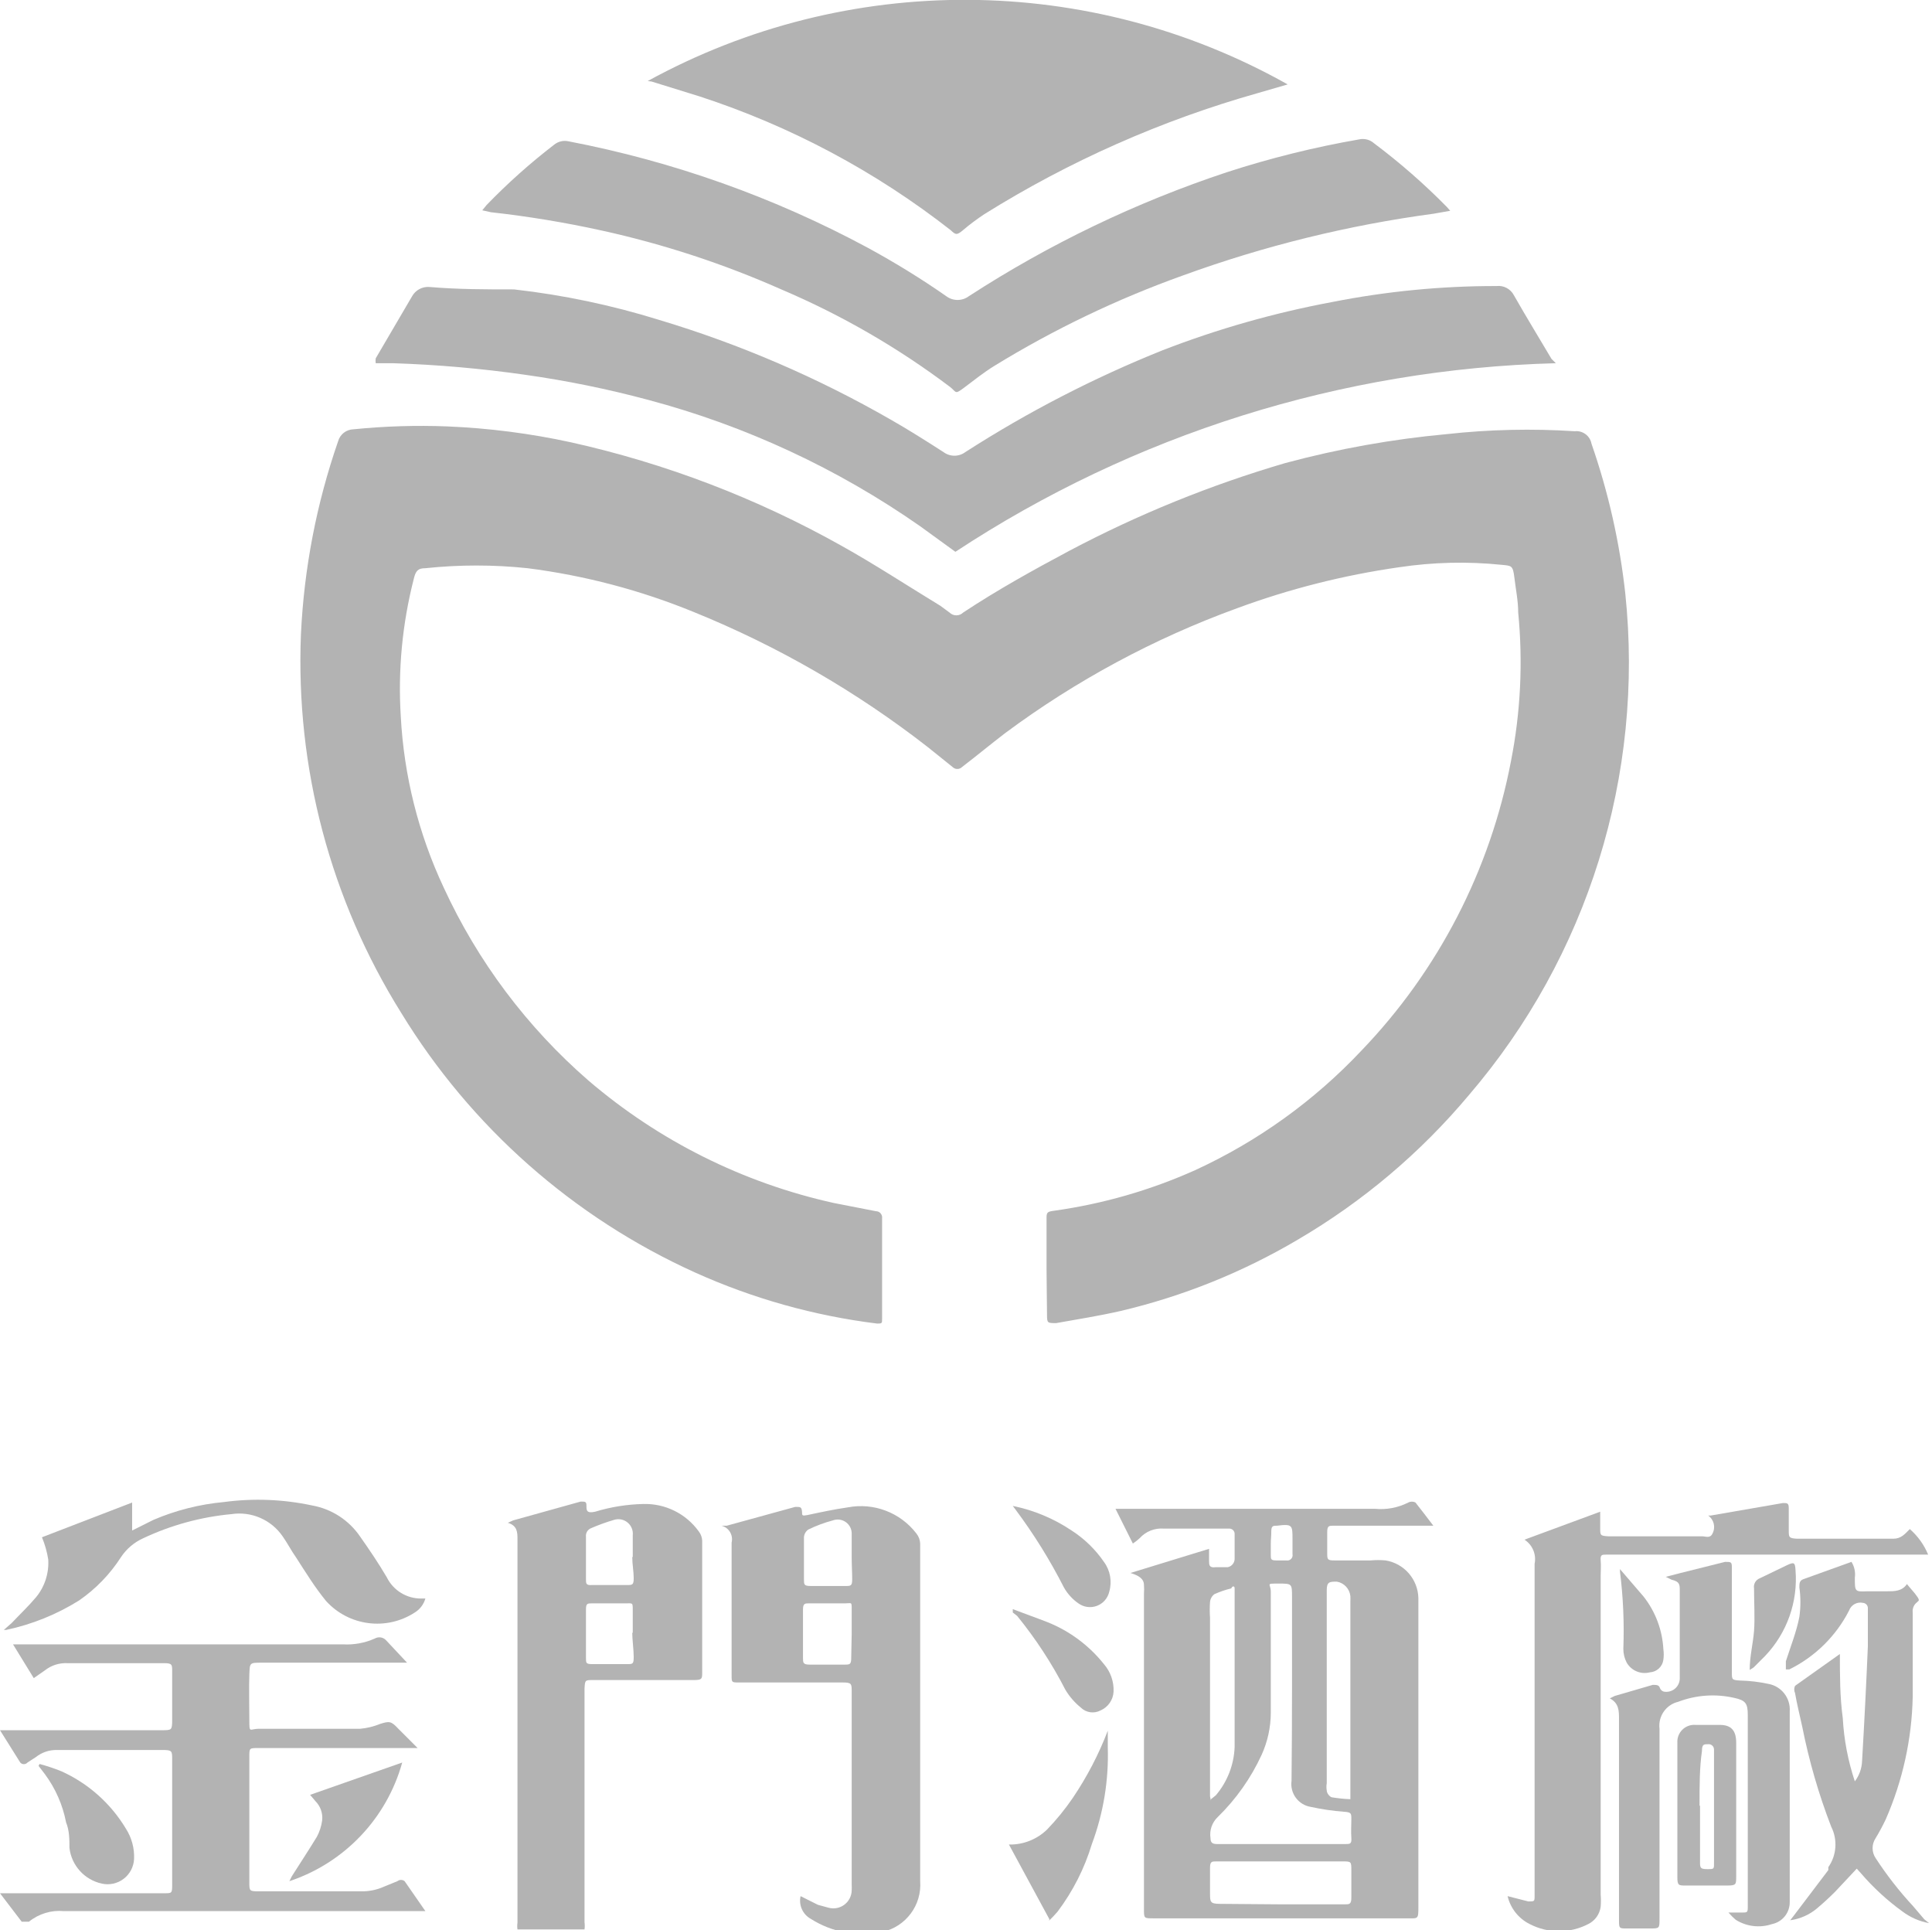
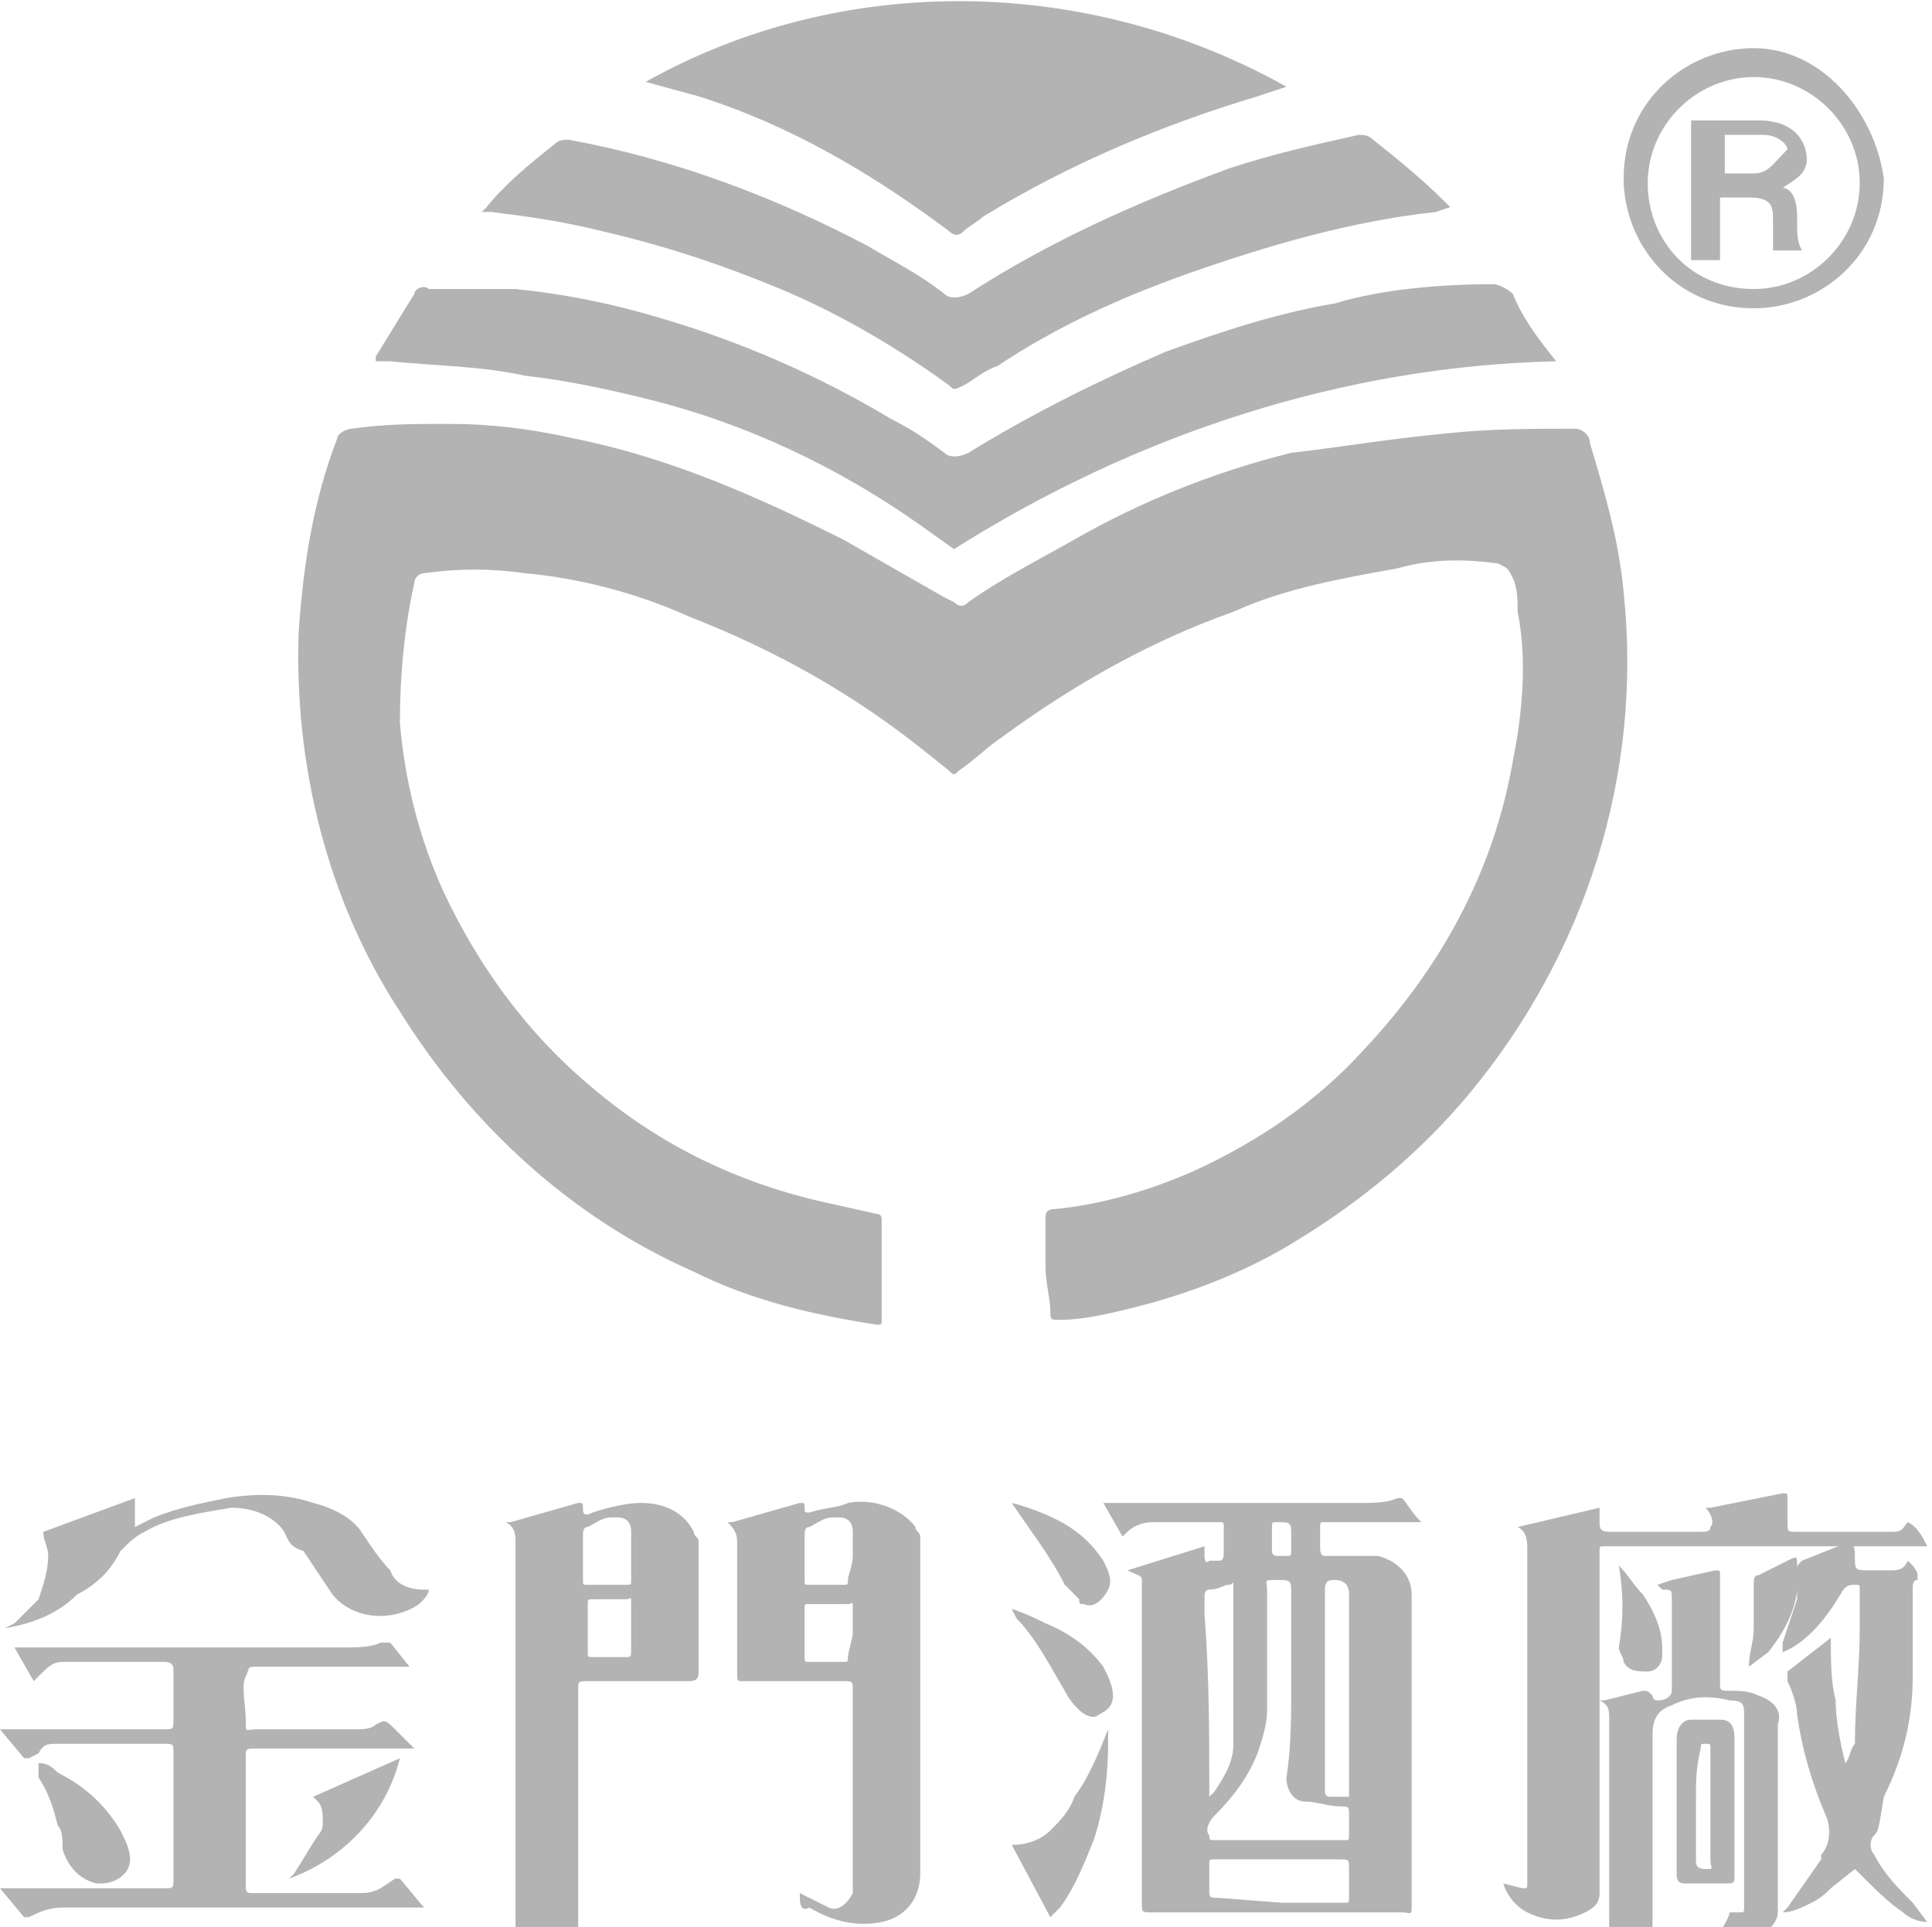
- <svg xmlns="http://www.w3.org/2000/svg" viewBox="0 0 40.06 40">
-   <defs>
-     <style>.cls-1{fill:#b3b3b3;}</style>
-   </defs>
-   <g id="圖層_2" data-name="圖層 2">
-     <g id="圖層_1-2" data-name="圖層 1">
-       <path class="cls-1" d="M10.73,40a.46.46,0,0,1,0-.14q0-4,0-7.94c0-.15,0-.29-.2-.35l.11-.05,1.4-.39c.1,0,.12,0,.12.09s0,.16.18.12a3.71,3.71,0,0,1,1-.16,1.37,1.37,0,0,1,1.15.57.34.34,0,0,1,.07.19c0,.91,0,1.82,0,2.73,0,.13,0,.16-.17.16H12.3c-.17,0-.17,0-.18.18q0,2.42,0,4.84a.55.55,0,0,1,0,.15Zm2.39-7.72h0c0-.15,0-.3,0-.45a.3.3,0,0,0-.39-.32,4,4,0,0,0-.47.17.17.17,0,0,0-.11.18q0,.44,0,.88c0,.09,0,.13.13.12H13c.11,0,.14,0,.14-.14S13.11,32.43,13.11,32.28Zm0,1.57h0c0-.16,0-.31,0-.47s0-.14-.14-.14h-.7c-.1,0-.13,0-.13.13,0,.32,0,.65,0,1,0,.11,0,.13.14.13H13c.12,0,.14,0,.14-.15S13.11,34,13.11,33.85Z" />
-       <path class="cls-1" d="M21.7,26.28c0-.32,0-.65,0-1,0-.14,0-.16.16-.18a10.81,10.81,0,0,0,2.92-.84,11.11,11.11,0,0,0,3.45-2.48,11.87,11.87,0,0,0,3.1-6,10.6,10.6,0,0,0,.15-3.08c0-.24-.05-.48-.08-.73s-.06-.24-.26-.26a8.48,8.48,0,0,0-2.13.05,16.39,16.39,0,0,0-3.36.85,18.9,18.9,0,0,0-4.81,2.59c-.3.23-.59.47-.89.7a.14.14,0,0,1-.2,0l-.51-.41a20.33,20.33,0,0,0-4.85-2.8,13.63,13.63,0,0,0-3.45-.91,10.06,10.06,0,0,0-2.12,0c-.15,0-.2.05-.24.22a9.17,9.17,0,0,0-.27,2.85,9.54,9.54,0,0,0,.89,3.55,11.88,11.88,0,0,0,3,4,11.71,11.71,0,0,0,5.09,2.54l.87.17a.13.13,0,0,1,.13.15q0,1,0,2.09c0,.08,0,.09-.1.09a13.1,13.1,0,0,1-3.78-1.06A13.8,13.8,0,0,1,8.32,21a13.75,13.75,0,0,1-2.08-7.85,14.24,14.24,0,0,1,.77-4,.34.34,0,0,1,.32-.25,14,14,0,0,1,1.94-.06,14.94,14.94,0,0,1,2.57.33,20.62,20.62,0,0,1,5.6,2.14c.7.39,1.37.83,2.06,1.25l.19.14a.2.2,0,0,0,.28,0c.71-.47,1.45-.88,2.2-1.28a24,24,0,0,1,4.48-1.82A19.9,19.9,0,0,1,30,9a15.22,15.22,0,0,1,2.65-.06.32.32,0,0,1,.35.26,14.17,14.17,0,0,1,.7,3.1A13.77,13.77,0,0,1,30.46,22.7a13.58,13.58,0,0,1-3.55,3,13.15,13.15,0,0,1-3.68,1.48c-.44.1-.88.17-1.33.25h0c-.18,0-.19,0-.19-.17S21.7,26.59,21.7,26.28Z" />
-       <path class="cls-1" d="M32.26,7.53a23.78,23.78,0,0,0-12.45,3.91l-.73-.53a17.85,17.85,0,0,0-5.64-2.62,21.38,21.38,0,0,0-2.55-.52,25.06,25.06,0,0,0-2.74-.24l-.36,0a.39.39,0,0,1,0-.1l.75-1.28a.38.38,0,0,1,.37-.2C9.5,6,10.08,6,10.66,6a16.27,16.27,0,0,1,3,.63,22.76,22.76,0,0,1,4.81,2.07c.37.21.73.44,1.09.67a.38.38,0,0,0,.46,0,24.31,24.31,0,0,1,4.09-2.11,19.8,19.8,0,0,1,3.52-1,17.45,17.45,0,0,1,3.4-.33.36.36,0,0,1,.36.19c.25.44.52.88.78,1.32Z" />
-       <path class="cls-1" d="M23.44,32.61l1.63-.5c0,.09,0,.17,0,.25s0,.15.14.13l.25,0a.18.18,0,0,0,.14-.19c0-.16,0-.33,0-.49a.11.11,0,0,0-.11-.12H24.13a.61.61,0,0,0-.5.2,1.12,1.12,0,0,1-.14.11l-.36-.72h5.38a1.26,1.26,0,0,0,.69-.13.16.16,0,0,1,.15,0c.12.15.24.31.37.48l-.14,0H27.65c-.09,0-.13,0-.13.13s0,.29,0,.43,0,.16.15.16h.75a1.68,1.68,0,0,1,.31,0,.81.81,0,0,1,.68.78c0,.09,0,.17,0,.26q0,3.07,0,6.13c0,.28,0,.25-.25.25H23.91c-.19,0-.19,0-.19-.19q0-3.27,0-6.54a1.19,1.19,0,0,0,0-.18c0-.14-.13-.2-.25-.24ZM26.79,35h0q0-.95,0-1.89c0-.28,0-.28-.28-.28s-.16,0-.16.17q0,1.26,0,2.51a2.12,2.12,0,0,1-.19.87,4.33,4.33,0,0,1-.91,1.29.5.5,0,0,0-.15.44c0,.1.05.12.14.12H27.9c.09,0,.13,0,.12-.13s0-.25,0-.38,0-.15-.16-.16a5,5,0,0,1-.68-.1.48.48,0,0,1-.4-.54Q26.79,35.94,26.79,35Zm-.23,4.48h1.32c.1,0,.14,0,.14-.14s0-.37,0-.56,0-.19-.19-.19H25.22c-.09,0-.13,0-.13.13s0,.35,0,.53,0,.22.21.22ZM28,37.3c0-.09,0-.15,0-.21q0-1.94,0-3.89a1.08,1.08,0,0,0,0-.11.34.34,0,0,0-.28-.3c-.15,0-.21,0-.21.18q0,2,0,4a.44.44,0,0,0,0,.15c0,.05.05.12.1.14A3.06,3.06,0,0,0,28,37.3Zm-2.89,0,.1-.08a1.64,1.64,0,0,0,.39-1c0-1.07,0-2.15,0-3.23,0,0,0,0,0-.06s-.05-.05-.07,0a1.92,1.92,0,0,0-.35.12.23.23,0,0,0-.09.16,2.27,2.27,0,0,0,0,.33q0,1.85,0,3.7A.81.81,0,0,0,25.11,37.33ZM26.35,32h0c0,.08,0,.16,0,.24s0,.11.11.11h.21a.11.11,0,0,0,.13-.13c0-.1,0-.21,0-.31,0-.29,0-.32-.32-.28-.08,0-.12,0-.12.12S26.35,31.91,26.35,32Z" />
-       <path class="cls-1" d="M10,4.36l.09-.11A12.75,12.75,0,0,1,11.49,3a.35.35,0,0,1,.3-.07A21.72,21.72,0,0,1,18,5.14c.55.3,1.09.63,1.62,1a.39.39,0,0,0,.47,0,23.31,23.31,0,0,1,5.35-2.57,19.92,19.92,0,0,1,2.74-.68.35.35,0,0,1,.31.08A13.36,13.36,0,0,1,30,4.29l.07.08,0,0-.34.06a24.89,24.89,0,0,0-5.2,1.28,21,21,0,0,0-3.92,1.88c-.21.13-.41.29-.61.44s-.16.11-.29,0A16.58,16.58,0,0,0,16.2,6a19.52,19.52,0,0,0-3.72-1.22,21.92,21.92,0,0,0-2.3-.38Z" />
-       <path class="cls-1" d="M13.43,1.68a13.67,13.67,0,0,1,13.27.07l-.62.18a22,22,0,0,0-5.67,2.51c-.15.1-.3.21-.44.33s-.16.09-.26,0A17,17,0,0,0,14.51,2l-1-.31Z" />
-       <path class="cls-1" d="M16.6,39.31l.36.18.22.06a.38.38,0,0,0,.48-.36,1.09,1.09,0,0,0,0-.11q0-2,0-4c0-.18,0-.2-.2-.2H15.32c-.15,0-.15,0-.15-.15q0-1.3,0-2.6c0-.05,0-.1,0-.15a.29.29,0,0,0-.21-.35l.11,0,1.42-.39c.11,0,.13,0,.14.1a.29.29,0,0,1,0,0c0,.08,0,.09.11.07.28-.06.56-.12.84-.16a1.45,1.45,0,0,1,1.42.54.36.36,0,0,1,.08.21q0,3.48,0,7a1,1,0,0,1-.78,1.05,2,2,0,0,1-1.49-.27A.43.43,0,0,1,16.6,39.31Zm1.06-7h0c0-.17,0-.34,0-.51a.29.29,0,0,0-.39-.28,2.81,2.81,0,0,0-.51.19.21.21,0,0,0-.09.16c0,.29,0,.58,0,.87,0,.11,0,.14.14.14h.72c.11,0,.14,0,.14-.14S17.66,32.45,17.66,32.3Zm0,1.56c0-.17,0-.33,0-.5s0-.13-.13-.13h-.75c-.09,0-.13,0-.13.13q0,.49,0,1c0,.1,0,.14.14.14h.72c.11,0,.14,0,.14-.14S17.66,34,17.66,33.87Z" />
-       <path class="cls-1" d="M8.82,39.62l-.18,0H1.32a1,1,0,0,0-.72.22l-.08,0-.07,0L0,39.25l.16,0H3.41c.15,0,.16,0,.16-.17q0-1.3,0-2.6c0-.18,0-.2-.2-.2H1.18a.68.68,0,0,0-.44.15l-.17.11a.1.1,0,0,1-.15,0L0,35.87l.17,0H3.36c.2,0,.21,0,.21-.22s0-.65,0-1c0-.14,0-.17-.17-.17h-2a.7.7,0,0,0-.47.15l-.23.16-.43-.7.18,0H7.11a1.42,1.42,0,0,0,.66-.12A.19.19,0,0,1,8,34l.44.47-.2,0H5.43c-.26,0-.25,0-.26.25s0,.61,0,.92,0,.2.2.2H7.47a1.42,1.42,0,0,0,.41-.1c.19-.06.23-.06.37.09l.41.41-.19,0H5.35c-.18,0-.18,0-.18.18q0,1.3,0,2.6c0,.18,0,.19.19.19H7.48a1.11,1.11,0,0,0,.49-.1L8.24,39a.12.12,0,0,1,.15,0Z" />
-       <path class="cls-1" d="M33.18,31.34v.34c0,.15,0,.16.17.17h1.94c.08,0,.17.05.22-.06a.29.29,0,0,0-.09-.37l-.05,0,.1,0,1.5-.26c.09,0,.12,0,.12.11s0,.3,0,.45,0,.17.17.18h2c.16,0,.24-.1.34-.2a1.42,1.42,0,0,1,.38.53H33.3c-.08,0-.12,0-.11.12s0,.21,0,.31q0,3.31,0,6.62a1.5,1.5,0,0,1,0,.25.47.47,0,0,1-.26.36,1.32,1.32,0,0,1-1.21,0,.87.87,0,0,1-.46-.58l.43.11c.12,0,.13,0,.13-.1q0-3.25,0-6.5c0-.13,0-.27,0-.4a.48.48,0,0,0-.21-.5Z" />
-       <path class="cls-1" d="M35.87,39.65l.25,0c.1,0,.12,0,.12-.1q0-2,0-4c0-.24-.05-.3-.28-.35a2,2,0,0,0-1.16.08.51.51,0,0,0-.39.56q0,2,0,3.94c0,.2,0,.2-.2.2h-.48c-.15,0-.16,0-.16-.16q0-1.21,0-2.42c0-.59,0-1.18,0-1.76,0-.17,0-.33-.19-.43l.1-.05.79-.23c.08,0,.13,0,.15.07a.12.12,0,0,0,.08.07.28.28,0,0,0,.33-.28c0-.48,0-1,0-1.43,0-.13,0-.25,0-.38s0-.19-.17-.23l-.12-.06.31-.08.92-.23c.12,0,.14,0,.14.11q0,1.09,0,2.18c0,.15,0,.16.17.17a3.17,3.17,0,0,1,.59.07.54.54,0,0,1,.44.57c0,.61,0,1.22,0,1.82s0,1.36,0,2c0,0,0,.09,0,.13a.46.46,0,0,1-.37.46.88.88,0,0,1-.75-.09,1.31,1.31,0,0,1-.15-.15Z" />
-       <path class="cls-1" d="M40,39.87a1.31,1.31,0,0,1-.55-.24,5,5,0,0,1-.86-.79l-.09-.1-.45.48c-.12.12-.24.23-.37.34a1.09,1.09,0,0,1-.56.25l.07-.09.72-.95,0-.06a.82.82,0,0,0,.06-.84,12.5,12.5,0,0,1-.6-2.07c-.05-.23-.11-.47-.15-.7a.18.18,0,0,1,0-.15l.93-.66c0,.45,0,.89.06,1.33a5,5,0,0,0,.25,1.31.74.74,0,0,0,.15-.42q.07-1.19.12-2.38c0-.26,0-.52,0-.78a.11.11,0,0,0-.1-.12.25.25,0,0,0-.29.16,2.76,2.76,0,0,1-1.24,1.22l-.07,0,0-.17c.1-.31.22-.61.28-.92a2.19,2.19,0,0,0,0-.61c0-.08,0-.14.08-.17l1-.36a.49.49,0,0,1,.07.33c0,.29,0,.29.26.28h.41c.15,0,.31,0,.41-.15.08.1.16.18.22.27s0,.08,0,.1a.23.23,0,0,0-.1.22c0,.58,0,1.17,0,1.75a6.67,6.67,0,0,1-.56,2.54,4.38,4.38,0,0,1-.21.39.37.37,0,0,0,0,.41,7.45,7.45,0,0,0,.78,1l.23.27Z" />
-       <path class="cls-1" d="M.08,33.79l.16-.14c.17-.18.35-.35.51-.54A1.12,1.12,0,0,0,1,32.33a2,2,0,0,0-.13-.46l1.87-.72v.58l.44-.22a4.84,4.84,0,0,1,1.46-.37,5.35,5.35,0,0,1,1.83.07,1.53,1.53,0,0,1,1,.65c.19.27.38.55.55.84a.79.79,0,0,0,.72.44h.08a.5.5,0,0,1-.22.29,1.43,1.43,0,0,1-1.84-.24c-.23-.28-.42-.59-.62-.9-.1-.14-.18-.3-.28-.44a1.09,1.09,0,0,0-1.06-.46,5.49,5.49,0,0,0-1.83.5,1.09,1.09,0,0,0-.46.39,3.19,3.19,0,0,1-.87.9,4.68,4.68,0,0,1-1.51.61Z" />
-       <path class="cls-1" d="M36,37.51q0,.7,0,1.39c0,.17,0,.19-.19.19h-.86c-.14,0-.17,0-.17-.17q0-1.39,0-2.79a.35.35,0,0,1,.38-.37h.5c.24,0,.34.12.34.37,0,.46,0,.92,0,1.37Zm-.75-.07h0q0,.58,0,1.15c0,.13,0,.16.15.16s.14,0,.14-.15,0-.05,0-.08q0-1,0-2c0-.08,0-.17,0-.25a.11.11,0,0,0-.12-.11c-.09,0-.13,0-.13.14C35.24,36.65,35.24,37,35.24,37.43Z" />
-       <path class="cls-1" d="M21.76,39.79l-.84-1.55a1.1,1.1,0,0,0,.79-.31,5,5,0,0,0,.53-.65,6.86,6.86,0,0,0,.73-1.4s0,0,0,0,0,.23,0,.35a5.26,5.26,0,0,1-.33,2,4.49,4.49,0,0,1-.71,1.4,2.57,2.57,0,0,1-.18.19Z" />
-       <path class="cls-1" d="M.82,36.57a3.94,3.94,0,0,1,.45.15,3,3,0,0,1,1.34,1.19,1.08,1.08,0,0,1,.17.63.55.55,0,0,1-.67.51.86.86,0,0,1-.67-.74c0-.17,0-.36-.07-.53a2.46,2.46,0,0,0-.44-1L.8,36.61Z" />
-       <path class="cls-1" d="M8.34,36.54A3.61,3.61,0,0,1,6,39l.05-.1c.17-.27.35-.54.52-.82a1,1,0,0,0,.11-.34.49.49,0,0,0-.14-.4l-.11-.13Z" />
-       <path class="cls-1" d="M21,33.36c.26.1.49.18.72.27a2.85,2.85,0,0,1,1.17.87.82.82,0,0,1,.2.57.45.45,0,0,1-.27.39.35.35,0,0,1-.41-.06,1.39,1.39,0,0,1-.32-.37,8.76,8.76,0,0,0-1-1.53L21,33.43Z" />
-       <path class="cls-1" d="M21,31.22a3.41,3.41,0,0,1,1.22.51,2.37,2.37,0,0,1,.67.65A.71.71,0,0,1,23,33a.41.41,0,0,1-.64.24,1,1,0,0,1-.3-.33,11.14,11.14,0,0,0-1-1.61Z" />
-       <path class="cls-1" d="M33.59,32.53c.16.19.33.38.49.57a1.93,1.93,0,0,1,.41,1.09.79.79,0,0,1,0,.22.3.3,0,0,1-.28.26.43.43,0,0,1-.48-.2.61.61,0,0,1-.07-.29,9.84,9.84,0,0,0-.07-1.6.3.3,0,0,1,0,0Z" />
-       <path class="cls-1" d="M36.28,34.62c0-.28.07-.55.09-.81s0-.59,0-.88a.19.19,0,0,1,.12-.21l.56-.27c.15-.07.17-.06.18.1a2.31,2.31,0,0,1-.63,1.78l-.24.24Z" />
+ <svg xmlns="http://www.w3.org/2000/svg" version="1.1" id="圖層_1" x="0px" y="0px" viewBox="0 0 40.1 40" style="enable-background:new 0 0 40.1 40;" xml:space="preserve">
+   <style type="text/css">
+ 	.st0{fill:#B3B3B3;}
+ </style>
+   <g id="圖層_2_1_">
+     <g id="圖層_1-2">
+       <path class="st0" d="M10.7,40c0,0,0-0.1,0-0.1c0-2.7,0-5.3,0-7.9c0-0.1,0-0.3-0.2-0.4l0.1,0l1.4-0.4c0.1,0,0.1,0,0.1,0.1    s0,0.2,0.2,0.1c0.3-0.1,0.7-0.2,1-0.2c0.5,0,0.9,0.2,1.1,0.6c0,0.1,0.1,0.1,0.1,0.2c0,0.9,0,1.8,0,2.7c0,0.1,0,0.2-0.2,0.2h-2.1    c-0.2,0-0.2,0-0.2,0.2c0,1.6,0,3.2,0,4.8c0,0,0,0.1,0,0.2L10.7,40z M13.1,32.3L13.1,32.3c0-0.2,0-0.3,0-0.5c0-0.2-0.1-0.3-0.3-0.3    c0,0-0.1,0-0.1,0c-0.2,0-0.3,0.1-0.5,0.2c-0.1,0-0.1,0.1-0.1,0.2c0,0.3,0,0.6,0,0.9c0,0.1,0,0.1,0.1,0.1H13c0.1,0,0.1,0,0.1-0.1    S13.1,32.4,13.1,32.3L13.1,32.3z M13.1,33.8L13.1,33.8c0-0.2,0-0.3,0-0.5s0-0.1-0.1-0.1h-0.7c-0.1,0-0.1,0-0.1,0.1    c0,0.3,0,0.7,0,1c0,0.1,0,0.1,0.1,0.1H13c0.1,0,0.1,0,0.1-0.2S13.1,34,13.1,33.8L13.1,33.8z" />
+       <path class="st0" d="M21.7,26.3c0-0.3,0-0.6,0-1c0-0.1,0-0.2,0.2-0.2c1-0.1,2-0.4,2.9-0.8c1.3-0.6,2.5-1.4,3.5-2.5    c1.6-1.7,2.7-3.7,3.1-6c0.2-1,0.3-2.1,0.1-3.1c0-0.2,0-0.5-0.1-0.7s-0.1-0.2-0.3-0.3c-0.7-0.1-1.4-0.1-2.1,0.1    c-1.1,0.2-2.3,0.4-3.4,0.9c-1.7,0.6-3.3,1.5-4.8,2.6c-0.3,0.2-0.6,0.5-0.9,0.7c-0.1,0.1-0.1,0.1-0.2,0c0,0,0,0,0,0l-0.5-0.4    c-1.5-1.2-3.1-2.1-4.9-2.8c-1.1-0.5-2.3-0.8-3.4-0.9c-0.7-0.1-1.4-0.1-2.1,0c-0.1,0-0.2,0.1-0.2,0.2c-0.2,0.9-0.3,1.9-0.3,2.9    c0.1,1.2,0.4,2.4,0.9,3.5c0.7,1.5,1.7,2.9,3,4c1.5,1.3,3.2,2.1,5.1,2.5l0.9,0.2c0.1,0,0.1,0.1,0.1,0.1c0,0,0,0,0,0    c0,0.7,0,1.4,0,2.1c0,0.1,0,0.1-0.1,0.1c-1.3-0.2-2.6-0.5-3.8-1.1c-2.5-1.1-4.6-3-6.1-5.4c-1.5-2.3-2.2-5.1-2.1-7.9    c0.1-1.4,0.3-2.7,0.8-4C7,9,7.2,8.9,7.3,8.9C8,8.8,8.6,8.8,9.3,8.8c0.9,0,1.7,0.1,2.6,0.3c2,0.4,3.8,1.2,5.6,2.1    c0.7,0.4,1.4,0.8,2.1,1.2l0.2,0.1c0.1,0.1,0.2,0.1,0.3,0c0.7-0.5,1.5-0.9,2.2-1.3c1.4-0.8,2.9-1.4,4.5-1.8C27.7,9.3,28.9,9.1,30,9    c0.9-0.1,1.8-0.1,2.7-0.1C32.8,8.9,33,9,33,9.2c0.3,1,0.6,2,0.7,3.1c0.4,3.8-0.8,7.5-3.2,10.4c-1,1.2-2.2,2.2-3.5,3    c-1.1,0.7-2.4,1.2-3.7,1.5c-0.4,0.1-0.9,0.2-1.3,0.2l0,0c-0.2,0-0.2,0-0.2-0.2S21.7,26.6,21.7,26.3z" />
+       <path class="st0" d="M32.3,7.5c-4.4,0.1-8.7,1.5-12.5,3.9l-0.7-0.5c-1.7-1.2-3.6-2.1-5.6-2.6c-0.8-0.2-1.7-0.4-2.6-0.5    C10,7.6,9.1,7.6,8.1,7.5H7.8c0,0,0-0.1,0-0.1l0.8-1.3C8.6,6,8.8,5.9,8.9,6c0.6,0,1.2,0,1.8,0c1,0.1,2,0.3,3,0.6    c1.7,0.5,3.3,1.2,4.8,2.1c0.4,0.2,0.7,0.4,1.1,0.7c0.1,0.1,0.3,0.1,0.5,0c1.3-0.8,2.7-1.5,4.1-2.1c1.1-0.4,2.3-0.8,3.5-1    C28.7,6,29.9,5.9,31,5.9c0.1,0,0.3,0.1,0.4,0.2C31.6,6.6,31.9,7,32.3,7.5L32.3,7.5z" />
+       <path class="st0" d="M23.4,32.6l1.6-0.5c0,0.1,0,0.2,0,0.2s0,0.2,0.1,0.1h0.2c0.1,0,0.1-0.1,0.1-0.2c0-0.2,0-0.3,0-0.5    c0-0.1,0-0.1-0.1-0.1c0,0,0,0,0,0h-1.4c-0.2,0-0.4,0.1-0.5,0.2c0,0-0.1,0.1-0.1,0.1l-0.4-0.7h5.4c0.2,0,0.5,0,0.7-0.1    c0,0,0.1,0,0.1,0c0.1,0.1,0.2,0.3,0.4,0.5h-0.1h-1.9c-0.1,0-0.1,0-0.1,0.1s0,0.3,0,0.4s0,0.2,0.1,0.2h0.8c0.1,0,0.2,0,0.3,0    c0.4,0.1,0.7,0.4,0.7,0.8c0,0.1,0,0.2,0,0.3c0,2,0,4.1,0,6.1c0,0.3,0,0.2-0.2,0.2h-5.2c-0.2,0-0.2,0-0.2-0.2c0-2.2,0-4.4,0-6.5    c0-0.1,0-0.1,0-0.2C23.7,32.7,23.6,32.7,23.4,32.6L23.4,32.6z M26.8,35L26.8,35c0-0.6,0-1.3,0-1.9c0-0.3,0-0.3-0.3-0.3    s-0.2,0-0.2,0.2c0,0.8,0,1.7,0,2.5c0,0.3-0.1,0.6-0.2,0.9c-0.2,0.5-0.5,0.9-0.9,1.3c-0.1,0.1-0.2,0.3-0.1,0.4c0,0.1,0,0.1,0.1,0.1    h2.7c0.1,0,0.1,0,0.1-0.1s0-0.2,0-0.4s0-0.2-0.2-0.2c-0.2,0-0.5-0.1-0.7-0.1c-0.3,0-0.4-0.3-0.4-0.5C26.8,36.3,26.8,35.6,26.8,35z     M26.6,39.5h1.3c0.1,0,0.1,0,0.1-0.1s0-0.4,0-0.6s0-0.2-0.2-0.2h-2.6c-0.1,0-0.1,0-0.1,0.1s0,0.3,0,0.5s0,0.2,0.2,0.2L26.6,39.5z     M28,37.3c0-0.1,0-0.2,0-0.2c0-1.3,0-2.6,0-3.9c0,0,0-0.1,0-0.1c0-0.2-0.1-0.3-0.3-0.3c-0.1,0-0.2,0-0.2,0.2c0,1.3,0,2.7,0,4    c0,0,0,0.1,0,0.2c0,0,0,0.1,0.1,0.1C27.7,37.3,27.9,37.3,28,37.3z M25.1,37.3l0.1-0.1c0.2-0.3,0.4-0.6,0.4-1c0-1.1,0-2.2,0-3.2    c0,0,0,0,0-0.1s0,0-0.1,0c-0.1,0-0.2,0.1-0.4,0.1c-0.1,0-0.1,0.1-0.1,0.2c0,0.1,0,0.2,0,0.3C25.1,34.8,25.1,36,25.1,37.3    C25.1,37.3,25.1,37.3,25.1,37.3L25.1,37.3z M26.4,32L26.4,32c0,0.1,0,0.2,0,0.2s0,0.1,0.1,0.1h0.2c0.1,0,0.1,0,0.1-0.1    c0,0,0,0,0,0c0-0.1,0-0.2,0-0.3c0-0.3,0-0.3-0.3-0.3c-0.1,0-0.1,0-0.1,0.1S26.4,31.9,26.4,32z" />
+       <path class="st0" d="M10,4.4l0.1-0.1C10.5,3.8,11,3.4,11.5,3c0.1-0.1,0.2-0.1,0.3-0.1C14,3.3,16.1,4.1,18,5.1    c0.5,0.3,1.1,0.6,1.6,1c0.1,0.1,0.3,0.1,0.5,0c1.7-1.1,3.5-1.9,5.4-2.6c0.9-0.3,1.8-0.5,2.7-0.7c0.1,0,0.2,0,0.3,0.1    c0.5,0.4,1,0.8,1.5,1.3l0.1,0.1l0,0l-0.3,0.1c-1.8,0.2-3.5,0.7-5.2,1.3c-1.4,0.5-2.7,1.1-3.9,1.9C20.4,7.7,20.2,7.9,20,8    s-0.2,0.1-0.3,0c-1.1-0.8-2.3-1.5-3.5-2c-1.2-0.5-2.4-0.9-3.7-1.2c-0.8-0.2-1.5-0.3-2.3-0.4L10,4.4z" />
+       <path class="st0" d="M13.4,1.7c4.1-2.3,9.2-2.2,13.3,0.1l-0.6,0.2c-2,0.6-3.9,1.4-5.7,2.5c-0.1,0.1-0.3,0.2-0.4,0.3    s-0.2,0.1-0.3,0c-1.6-1.2-3.3-2.2-5.2-2.8L13.4,1.7L13.4,1.7z" />
+       <path class="st0" d="M16.6,39.3l0.4,0.2l0.2,0.1c0.2,0.1,0.4-0.1,0.5-0.3c0,0,0-0.1,0-0.1c0,0,0-0.1,0-0.1c0-1.3,0-2.7,0-4    c0-0.2,0-0.2-0.2-0.2h-2.1c-0.1,0-0.1,0-0.1-0.2c0-0.9,0-1.7,0-2.6c0,0,0-0.1,0-0.1c0-0.2-0.1-0.3-0.2-0.4h0.1l1.4-0.4    c0.1,0,0.1,0,0.1,0.1l0,0c0,0.1,0,0.1,0.1,0.1c0.3-0.1,0.6-0.1,0.8-0.2c0.5-0.1,1.1,0.1,1.4,0.5c0,0.1,0.1,0.1,0.1,0.2    c0,2.3,0,4.7,0,7c0,0.5-0.3,0.9-0.8,1c-0.5,0.1-1,0-1.5-0.3C16.6,39.7,16.6,39.5,16.6,39.3z M17.7,32.3L17.7,32.3    c0-0.2,0-0.3,0-0.5c0-0.2-0.1-0.3-0.3-0.3c0,0-0.1,0-0.1,0c-0.2,0-0.3,0.1-0.5,0.2c-0.1,0-0.1,0.1-0.1,0.2c0,0.3,0,0.6,0,0.9    c0,0.1,0,0.1,0.1,0.1h0.7c0.1,0,0.1,0,0.1-0.1S17.7,32.5,17.7,32.3L17.7,32.3z M17.7,33.9c0-0.2,0-0.3,0-0.5s0-0.1-0.1-0.1h-0.8    c-0.1,0-0.1,0-0.1,0.1c0,0.3,0,0.7,0,1c0,0.1,0,0.1,0.1,0.1h0.7c0.1,0,0.1,0,0.1-0.1S17.7,34,17.7,33.9z" />
+       <path class="st0" d="M8.8,39.6H8.6H1.3c-0.3,0-0.5,0.1-0.7,0.2H0.5H0.5L0,39.2h0.2h3.2c0.2,0,0.2,0,0.2-0.2c0-0.9,0-1.7,0-2.6    c0-0.2,0-0.2-0.2-0.2H1.2c-0.2,0-0.3,0-0.4,0.2l-0.2,0.1c0,0-0.1,0-0.1,0c0,0,0,0,0,0L0,35.9h0.2h3.2c0.2,0,0.2,0,0.2-0.2    s0-0.7,0-1c0-0.1,0-0.2-0.2-0.2h-2c-0.2,0-0.3,0-0.5,0.2l-0.2,0.2l-0.4-0.7h0.2h6.7c0.2,0,0.5,0,0.7-0.1c0.1,0,0.2,0,0.2,0    l0.4,0.5H8.2H5.4c-0.3,0-0.2,0-0.3,0.2s0,0.6,0,0.9s0,0.2,0.2,0.2h2.1c0.1,0,0.3,0,0.4-0.1c0.2-0.1,0.2-0.1,0.4,0.1l0.4,0.4H8.5    H5.3c-0.2,0-0.2,0-0.2,0.2c0,0.9,0,1.7,0,2.6c0,0.2,0,0.2,0.2,0.2h2.1c0.2,0,0.3,0,0.5-0.1L8.2,39c0,0,0.1,0,0.1,0L8.8,39.6z" />
+       <path class="st0" d="M33.2,31.3v0.3c0,0.1,0,0.2,0.2,0.2h1.9c0.1,0,0.2,0,0.2-0.1c0.1-0.1,0-0.3-0.1-0.4h0h0.1l1.5-0.3    c0.1,0,0.1,0,0.1,0.1s0,0.3,0,0.5s0,0.2,0.2,0.2h2c0.2,0,0.2-0.1,0.3-0.2c0.2,0.1,0.3,0.3,0.4,0.5h-6.7c-0.1,0-0.1,0-0.1,0.1    s0,0.2,0,0.3c0,2.2,0,4.4,0,6.6c0,0.1,0,0.2,0,0.2c0,0.2-0.1,0.3-0.3,0.4c-0.4,0.2-0.8,0.2-1.2,0c-0.2-0.1-0.4-0.3-0.5-0.6    l0.4,0.1c0.1,0,0.1,0,0.1-0.1c0-2.2,0-4.3,0-6.5c0-0.1,0-0.3,0-0.4c0-0.2,0-0.4-0.2-0.5L33.2,31.3z" />
+       <path class="st0" d="M35.9,39.7h0.2c0.1,0,0.1,0,0.1-0.1c0-1.3,0-2.7,0-4c0-0.2,0-0.3-0.3-0.3c-0.4-0.1-0.8-0.1-1.2,0.1    c-0.3,0.1-0.4,0.3-0.4,0.6c0,1.3,0,2.6,0,3.9c0,0.2,0,0.2-0.2,0.2h-0.5c-0.2,0-0.2,0-0.2-0.2c0-0.8,0-1.6,0-2.4c0-0.6,0-1.2,0-1.8    c0-0.2,0-0.3-0.2-0.4l0.1,0l0.8-0.2c0.1,0,0.1,0,0.2,0.1c0,0,0,0.1,0.1,0.1c0.2,0,0.3-0.1,0.3-0.2c0,0,0,0,0-0.1c0-0.5,0-1,0-1.4    c0-0.1,0-0.2,0-0.4s0-0.2-0.2-0.2l-0.1-0.1l0.3-0.1l0.9-0.2c0.1,0,0.1,0,0.1,0.1c0,0.7,0,1.5,0,2.2c0,0.2,0,0.2,0.2,0.2    c0.2,0,0.4,0,0.6,0.1c0.3,0.1,0.5,0.3,0.4,0.6c0,0.6,0,1.2,0,1.8s0,1.4,0,2c0,0,0,0.1,0,0.1c0,0.2-0.2,0.4-0.4,0.5    c-0.3,0.1-0.5,0.1-0.8-0.1C35.9,39.8,35.9,39.7,35.9,39.7L35.9,39.7z" />
+       <path class="st0" d="M40,39.9c-0.2,0-0.4-0.1-0.5-0.2c-0.3-0.2-0.6-0.5-0.9-0.8l-0.1-0.1L38,39.2c-0.1,0.1-0.2,0.2-0.4,0.3    c-0.2,0.1-0.4,0.2-0.6,0.2l0.1-0.1l0.7-1v-0.1c0.2-0.2,0.2-0.6,0.1-0.8c-0.3-0.7-0.5-1.4-0.6-2.1c0-0.2-0.1-0.5-0.2-0.7    c0,0,0-0.1,0-0.2l0.9-0.7c0,0.5,0,0.9,0.1,1.3c0,0.4,0.1,0.9,0.2,1.3c0.1-0.1,0.1-0.3,0.2-0.4c0-0.8,0.1-1.6,0.1-2.4    c0-0.3,0-0.5,0-0.8c0-0.1,0-0.1-0.1-0.1c0,0,0,0,0,0c-0.1,0-0.2,0-0.3,0.2c-0.3,0.5-0.7,1-1.2,1.2H37v-0.2    c0.1-0.3,0.2-0.6,0.3-0.9c0-0.2,0-0.4,0-0.6c0-0.1,0-0.1,0.1-0.2l1-0.4c0.1,0.1,0.1,0.2,0.1,0.3c0,0.3,0,0.3,0.3,0.3h0.4    c0.2,0,0.3,0,0.4-0.2c0.1,0.1,0.2,0.2,0.2,0.3s0,0.1,0,0.1c-0.1,0-0.1,0.1-0.1,0.2c0,0.6,0,1.2,0,1.8c0,0.9-0.2,1.7-0.6,2.5    C39,37.9,39,38,38.9,38.1c-0.1,0.1-0.1,0.3,0,0.4c0.2,0.4,0.5,0.7,0.8,1L40,39.9L40,39.9z" />
+       <path class="st0" d="M0.1,33.8l0.2-0.1c0.2-0.2,0.3-0.3,0.5-0.5C0.9,32.9,1,32.6,1,32.3c0-0.2-0.1-0.3-0.1-0.5l1.9-0.7v0.6    l0.4-0.2c0.5-0.2,1-0.3,1.5-0.4c0.6-0.1,1.2-0.1,1.8,0.1c0.4,0.1,0.8,0.3,1,0.6c0.2,0.3,0.4,0.6,0.6,0.8c0.1,0.3,0.4,0.4,0.7,0.4    h0.1c0,0.1-0.1,0.2-0.2,0.3c-0.6,0.4-1.4,0.3-1.8-0.2c-0.2-0.3-0.4-0.6-0.6-0.9C6,32.1,6,32,5.9,31.8c-0.2-0.3-0.6-0.5-1.1-0.5    c-0.6,0.1-1.3,0.2-1.8,0.5c-0.2,0.1-0.3,0.2-0.5,0.4c-0.2,0.4-0.5,0.7-0.9,0.9C1.2,33.5,0.7,33.7,0.1,33.8L0.1,33.8z" />
+       <path class="st0" d="M36,37.5c0,0.5,0,0.9,0,1.4c0,0.2,0,0.2-0.2,0.2H35c-0.1,0-0.2,0-0.2-0.2c0-0.9,0-1.9,0-2.8    c0-0.2,0.1-0.4,0.3-0.4c0,0,0,0,0.1,0h0.5c0.2,0,0.3,0.1,0.3,0.4C36,36.6,36,37,36,37.5L36,37.5z M35.2,37.4L35.2,37.4    c0,0.4,0,0.8,0,1.2c0,0.1,0,0.2,0.2,0.2s0.1,0,0.1-0.2s0,0,0-0.1c0-0.7,0-1.3,0-2c0-0.1,0-0.2,0-0.2c0-0.1,0-0.1-0.1-0.1    c0,0,0,0,0,0c-0.1,0-0.1,0-0.1,0.1C35.2,36.7,35.2,37,35.2,37.4L35.2,37.4z" />
+       <path class="st0" d="M21.8,39.8l-0.8-1.5c0.3,0,0.6-0.1,0.8-0.3c0.2-0.2,0.4-0.4,0.5-0.7c0.3-0.4,0.5-0.9,0.7-1.4l0,0    c0,0,0,0.2,0,0.3c0,0.7-0.1,1.4-0.3,2c-0.2,0.5-0.4,1-0.7,1.4C21.9,39.7,21.8,39.8,21.8,39.8L21.8,39.8z" />
+       <path class="st0" d="M0.8,36.6c0.2,0,0.3,0.1,0.4,0.2c0.6,0.3,1,0.7,1.3,1.2c0.1,0.2,0.2,0.4,0.2,0.6c0,0.3-0.3,0.5-0.6,0.5    c0,0-0.1,0-0.1,0c-0.4-0.1-0.6-0.4-0.7-0.7c0-0.2,0-0.4-0.1-0.5c-0.1-0.4-0.2-0.7-0.4-1L0.8,36.6L0.8,36.6z" />
+       <path class="st0" d="M8.3,36.5C8,37.7,7.1,38.6,6,39l0.1-0.1c0.2-0.3,0.3-0.5,0.5-0.8c0.1-0.1,0.1-0.2,0.1-0.3    c0-0.1,0-0.3-0.1-0.4l-0.1-0.1L8.3,36.5z" />
+       <path class="st0" d="M21,33.4c0.3,0.1,0.5,0.2,0.7,0.3c0.5,0.2,0.9,0.5,1.2,0.9c0.1,0.2,0.2,0.4,0.2,0.6c0,0.2-0.1,0.3-0.3,0.4    c-0.1,0.1-0.3,0-0.4-0.1c-0.1-0.1-0.2-0.2-0.3-0.4c-0.3-0.5-0.6-1.1-1-1.5L21,33.4L21,33.4z" />
+       <path class="st0" d="M21,31.2c0.4,0.1,0.9,0.3,1.2,0.5c0.3,0.2,0.5,0.4,0.7,0.7c0.1,0.2,0.2,0.4,0.1,0.6c-0.1,0.2-0.3,0.4-0.5,0.3    c-0.1,0-0.1,0-0.1-0.1c-0.1-0.1-0.2-0.2-0.3-0.3C21.8,32.3,21.4,31.8,21,31.2L21,31.2z" />
+       <path class="st0" d="M33.6,32.5c0.2,0.2,0.3,0.4,0.5,0.6c0.2,0.3,0.4,0.7,0.4,1.1c0,0.1,0,0.1,0,0.2c0,0.1-0.1,0.3-0.3,0.3    c-0.2,0-0.4,0-0.5-0.2c0-0.1-0.1-0.2-0.1-0.3C33.7,33.6,33.7,33.1,33.6,32.5L33.6,32.5L33.6,32.5z" />
+       <path class="st0" d="M36.3,34.6c0-0.3,0.1-0.5,0.1-0.8s0-0.6,0-0.9c0-0.1,0-0.2,0.1-0.2l0.6-0.3c0.2-0.1,0.2-0.1,0.2,0.1    c0.1,0.7-0.2,1.3-0.6,1.8L36.3,34.6L36.3,34.6z" />
    </g>
  </g>
+   <g>
+     <path class="st0" d="M37.3,4.5c0-0.5-0.2-0.6-0.3-0.6c0.3-0.2,0.5-0.3,0.5-0.6s-0.2-0.8-1-0.8h-1.4v2.9h0.6V4.1h0.6   c0.5,0,0.5,0.2,0.5,0.5c0,0.3,0,0.5,0,0.6h0.6l0,0C37.3,5,37.3,4.9,37.3,4.5z M36.4,3.6h-0.6V2.8h0.8c0.3,0,0.5,0.2,0.5,0.3   C36.8,3.4,36.7,3.6,36.4,3.6z" />
+     <path class="st0" d="M36.4,1c-1.4,0-2.7,1.1-2.7,2.7c0,1.4,1.1,2.7,2.7,2.7c1.4,0,2.7-1.1,2.7-2.7C38.9,2.3,37.8,1,36.4,1z M36.4,6   c-1.3,0-2.2-1-2.2-2.2s1-2.2,2.2-2.2s2.2,1,2.2,2.2C38.6,5,37.6,6,36.4,6z" />
+   </g>
</svg>
